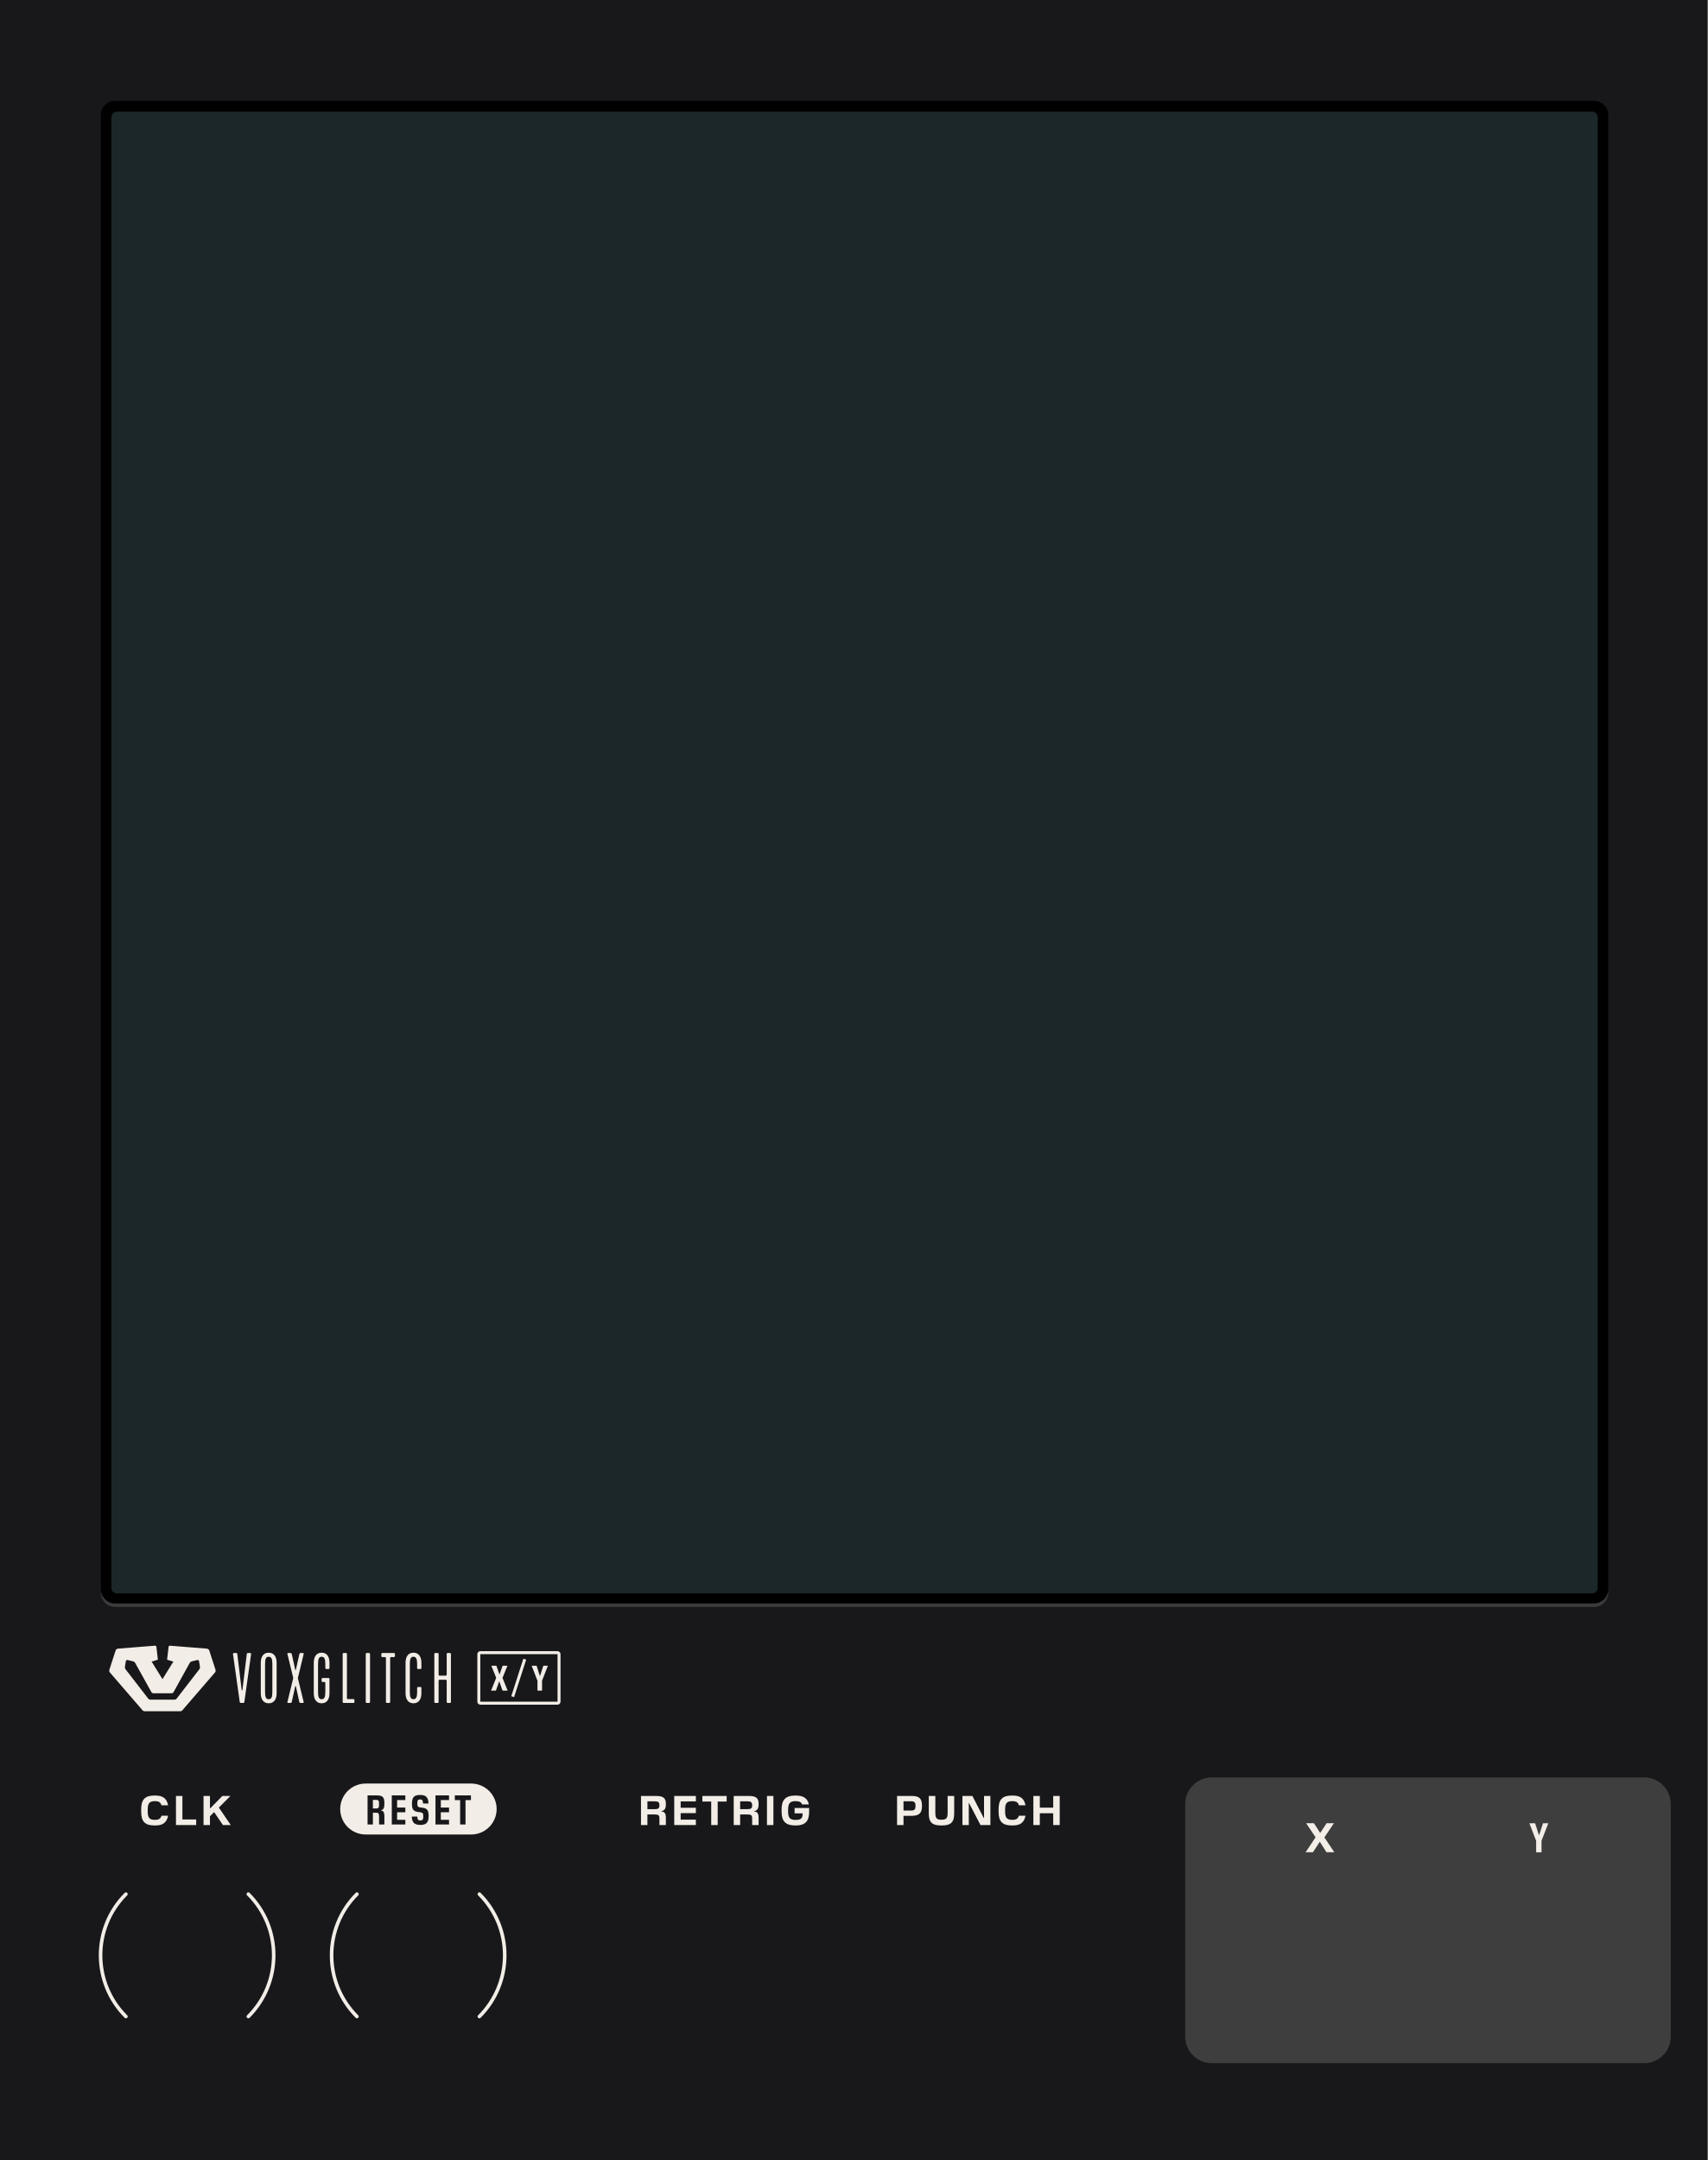
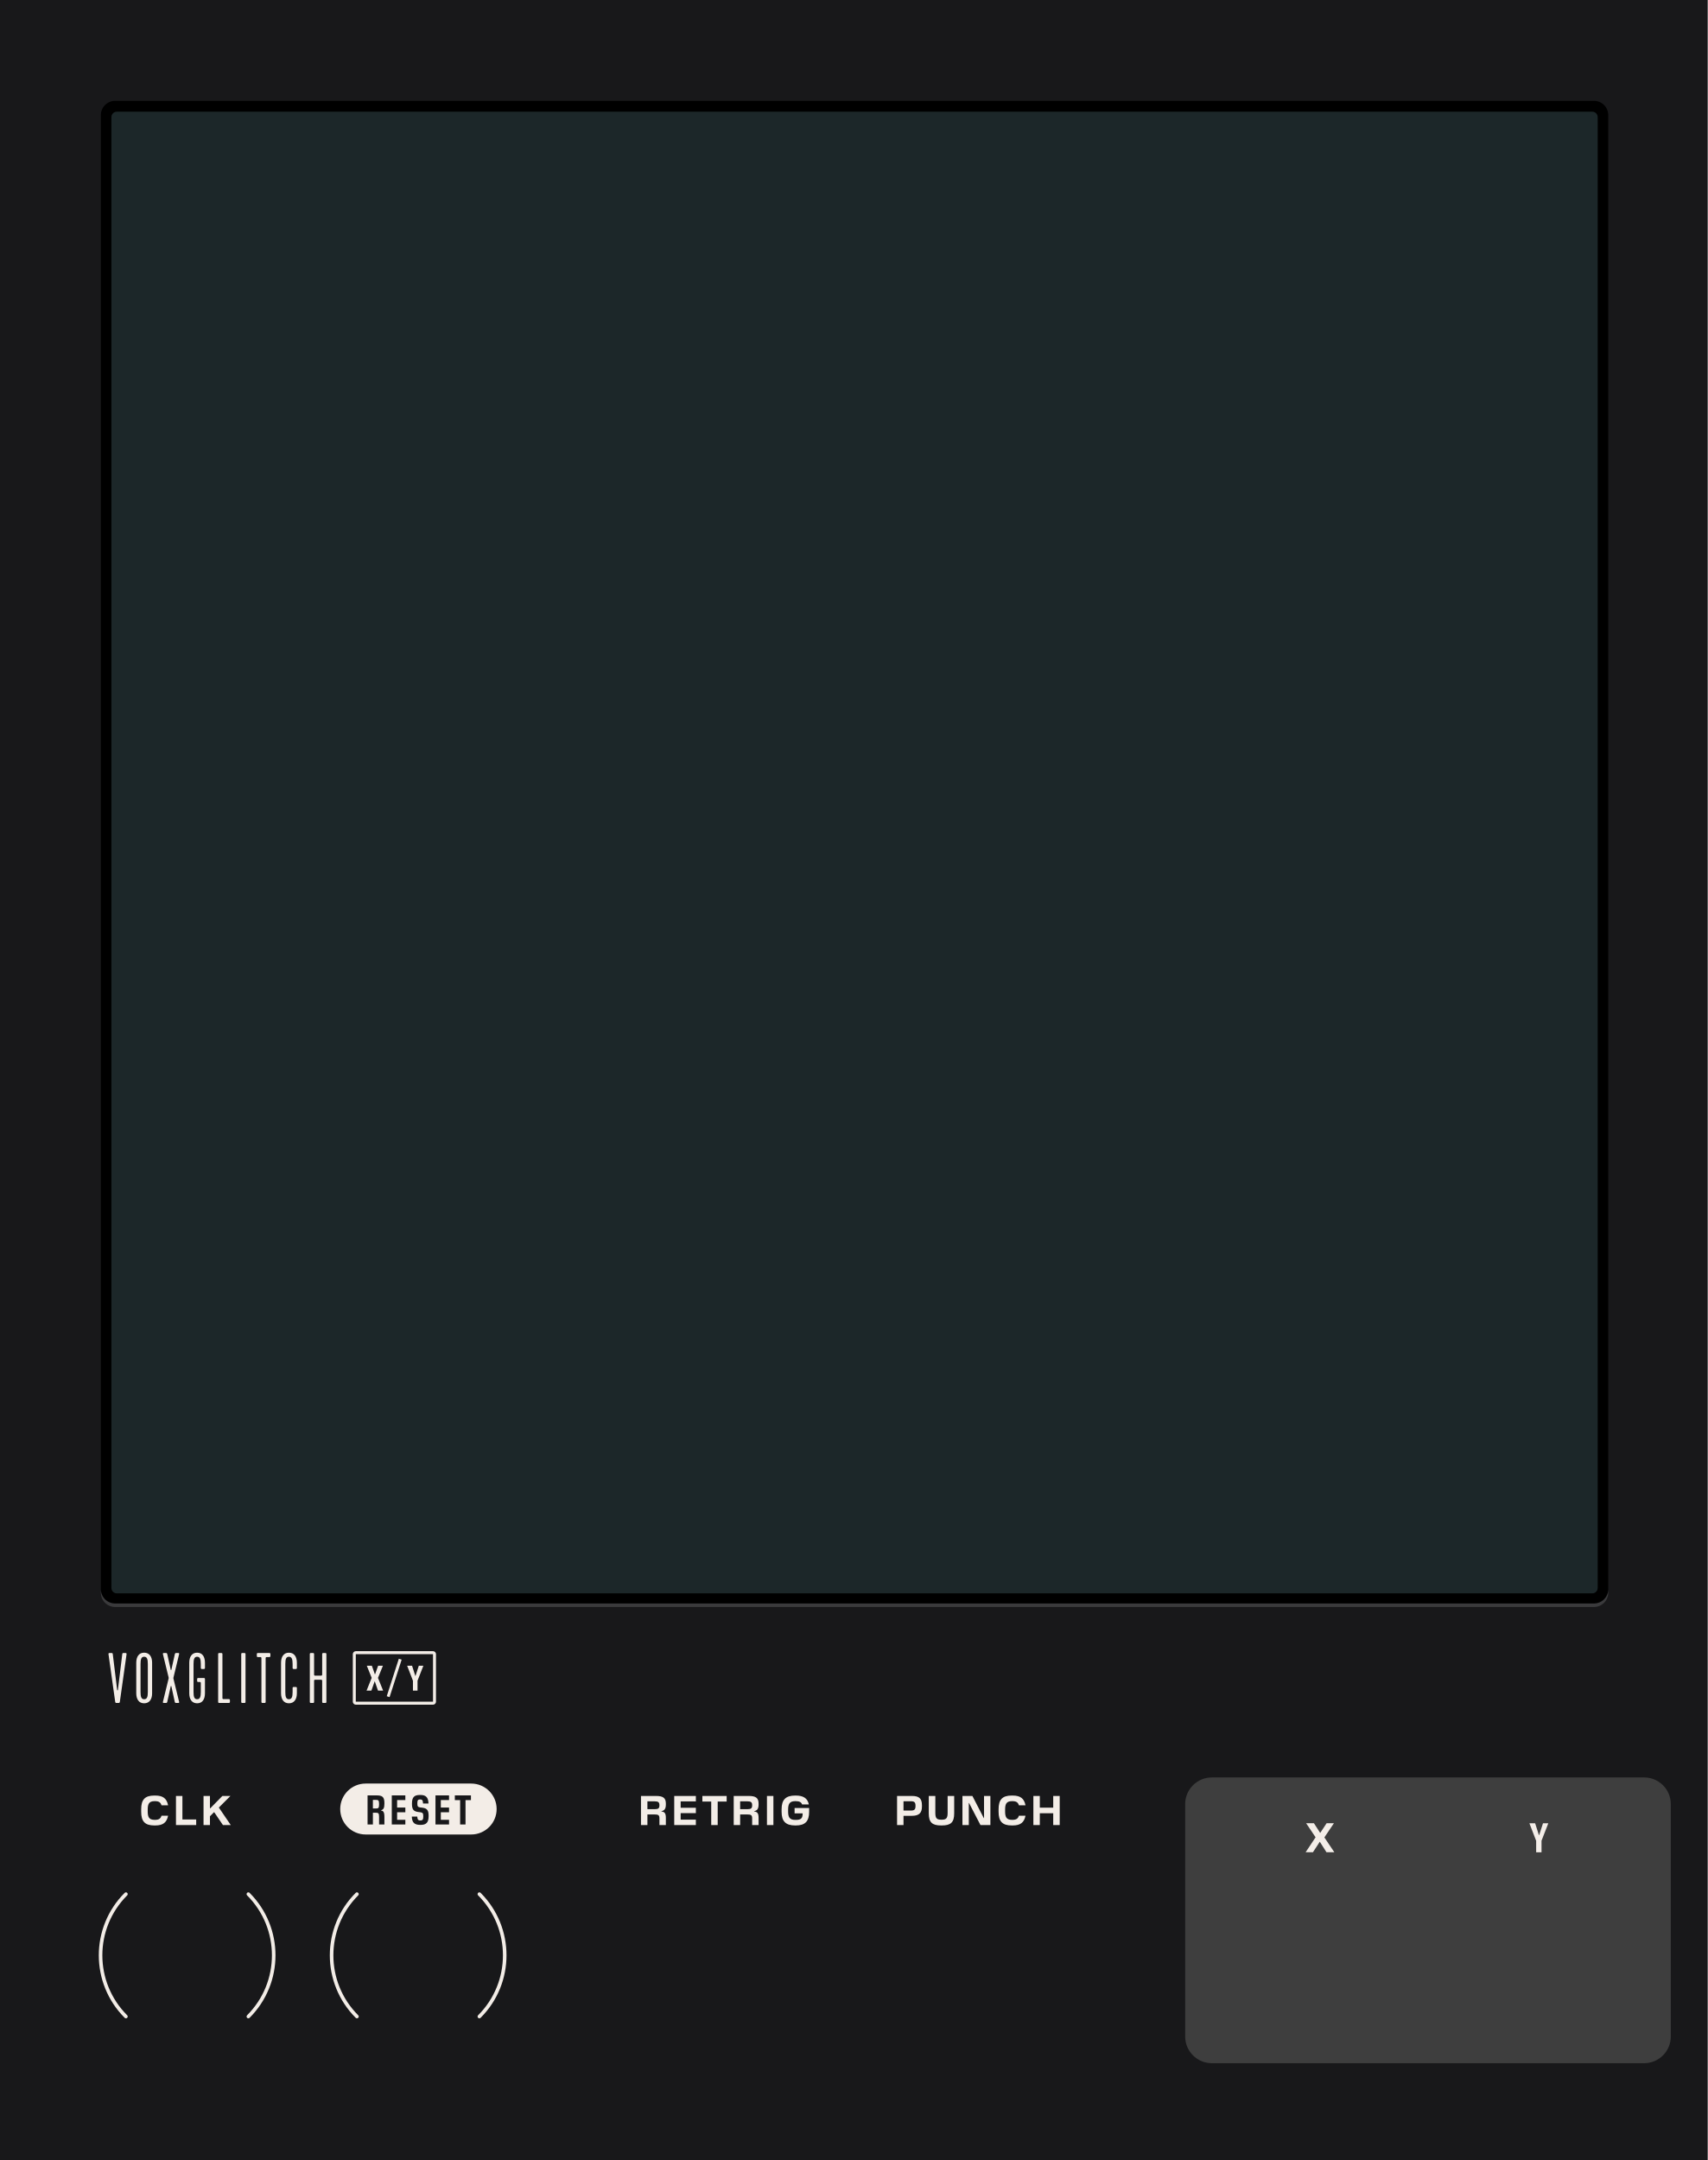
<svg xmlns="http://www.w3.org/2000/svg" version="1.1" id="Ebene_2" x="0px" y="0px" width="101.6mm" height="128.5mm" viewBox="0 0 288 364.252" style="enable-background:new 0 0 288 364.252;" xml:space="preserve">
  <rect x="0" y="0" width="288.0" height="364.252" style="fill:#18181a;fill-opacity:1;opacity:1;stroke:none" id="rect1" />
  <defs id="defs47">
    <rect x="159.804" y="438.104" width="89.081" height="27.121" id="rect3" />
    <rect x="159.804" y="438.104" width="89.081" height="27.121" id="rect3-9" />
  </defs>
  <style type="text/css" id="style2">
	.st0{fill:#F3EDE7;}
	.st1{opacity:0.15;fill:#FFFFFF;}
	.st2{fill:#1C2729;}
</style>
  <path class="st0" d="m 21.45,339.847 c -2.793,-2.793 -4.188,-6.45 -4.188,-10.111 0,-3.66 1.395,-7.318 4.188,-10.11 0.117,-0.117 0.117,-0.307 0,-0.424 -0.117,-0.117 -0.307,-0.117 -0.424,0 -2.909,2.908 -4.364,6.723 -4.364,10.535 0,3.812 1.455,7.626 4.364,10.535 0.117,0.117 0.307,0.117 0.424,0 0.118,-0.118 0.118,-0.308 0,-0.425 z" id="path4" style="fill-opacity:1;fill:#f3ede7;stroke:none" />
  <path class="st0" d="m 41.671,319.626 c 2.792,2.793 4.188,6.45 4.188,10.11 0,3.66 -1.395,7.318 -4.188,10.111 -0.117,0.117 -0.117,0.307 0,0.424 0.117,0.117 0.307,0.117 0.424,0 2.908,-2.908 4.364,-6.723 4.364,-10.535 0,-3.812 -1.455,-7.626 -4.364,-10.535 -0.117,-0.117 -0.307,-0.117 -0.424,0 -0.117,0.118 -0.117,0.308 0,0.425 z" id="path6" style="fill-opacity:1;fill:#f3ede7;stroke:none" />
  <path class="st0" d="m 60.411,339.847 c -2.793,-2.793 -4.188,-6.45 -4.188,-10.111 0,-3.66 1.395,-7.318 4.188,-10.11 0.117,-0.117 0.117,-0.307 0,-0.424 -0.117,-0.117 -0.307,-0.117 -0.424,0 -2.909,2.908 -4.364,6.723 -4.364,10.535 0,3.812 1.455,7.626 4.364,10.535 0.117,0.117 0.307,0.117 0.424,0 0.118,-0.118 0.118,-0.308 0,-0.425 z" id="path8" style="fill-opacity:1;fill:#f3ede7;stroke:none" />
  <path class="st0" d="m 80.632,319.626 c 2.793,2.793 4.188,6.45 4.188,10.11 0,3.66 -1.395,7.318 -4.188,10.111 -0.117,0.117 -0.117,0.307 0,0.424 0.117,0.117 0.307,0.117 0.424,0 2.908,-2.908 4.364,-6.723 4.364,-10.535 0,-3.812 -1.455,-7.626 -4.364,-10.535 -0.117,-0.117 -0.307,-0.117 -0.424,0 -0.117,0.118 -0.117,0.308 0,0.425 z" id="path10" style="fill-opacity:1;fill:#f3ede7;stroke:none" />
-   <path class="st0" d="m 73.417,287.179 h 0.384 c 0.112,0 0.169,-0.067 0.169,-0.168 v -3.583 c 0,-0.101 0.067,-0.168 0.169,-0.168 h 1.015 c 0.102,0 0.181,0.067 0.181,0.168 v 3.583 c 0,0.101 0.068,0.168 0.169,0.168 h 0.373 c 0.112,0 0.169,-0.067 0.169,-0.168 v -8.086 c 0,-0.101 -0.068,-0.168 -0.169,-0.168 h -0.373 c -0.112,0 -0.169,0.067 -0.169,0.168 v 3.481 c 0,0.101 -0.079,0.168 -0.181,0.168 h -1.015 c -0.102,0 -0.169,-0.067 -0.169,-0.168 v -3.481 c 0,-0.101 -0.067,-0.168 -0.169,-0.168 h -0.384 c -0.112,0 -0.169,0.067 -0.169,0.168 v 8.086 c 0,0.101 0.067,0.168 0.169,0.168 z m -5.02,-1.639 c 0,1.033 0.462,1.696 1.33,1.696 0.88,0 1.342,-0.674 1.342,-1.696 v -0.887 c 0,-0.101 -0.067,-0.168 -0.169,-0.168 h -0.384 c -0.102,0 -0.169,0.067 -0.169,0.168 v 0.674 c 0,0.831 -0.146,1.224 -0.62,1.224 -0.474,0 -0.608,-0.393 -0.608,-1.224 v -4.717 c 0,-0.831 0.135,-1.224 0.608,-1.224 0.473,0 0.62,0.393 0.62,1.224 v 0.674 c 0,0.101 0.067,0.168 0.169,0.168 H 70.9 c 0.102,0 0.169,-0.067 0.169,-0.168 v -0.887 c 0,-1.022 -0.462,-1.696 -1.342,-1.696 -0.868,0 -1.33,0.663 -1.33,1.696 z m -4.085,-6.267 c 0,0.112 0.067,0.168 0.169,0.168 h 0.439 c 0.102,0 0.169,0.067 0.169,0.168 v 7.401 c 0,0.101 0.068,0.168 0.17,0.168 h 0.372 c 0.112,0 0.169,-0.067 0.169,-0.168 v -7.401 c 0,-0.101 0.067,-0.168 0.169,-0.168 h 0.462 c 0.102,0 0.17,-0.067 0.17,-0.168 v -0.348 c 0,-0.112 -0.068,-0.168 -0.17,-0.168 h -1.95 c -0.102,0 -0.169,0.067 -0.169,0.168 z m -2.459,7.906 h 0.384 c 0.112,0 0.169,-0.067 0.169,-0.168 v -8.086 c 0,-0.101 -0.067,-0.168 -0.169,-0.168 h -0.384 c -0.112,0 -0.169,0.067 -0.169,0.168 v 8.086 c 0,0.101 0.067,0.168 0.169,0.168 z m -4.062,-0.168 c 0,0.101 0.067,0.168 0.169,0.168 h 1.646 c 0.102,0 0.169,-0.067 0.169,-0.168 v -0.314 c 0,-0.101 -0.067,-0.168 -0.169,-0.168 h -0.925 c -0.102,0 -0.169,-0.067 -0.169,-0.168 v -7.435 c 0,-0.101 -0.067,-0.168 -0.169,-0.168 H 57.96 c -0.112,0 -0.169,0.067 -0.169,0.168 z m -4.874,-1.471 c 0,1.033 0.462,1.696 1.33,1.696 0.88,0 1.319,-0.674 1.319,-1.696 v -2.403 c 0,-0.101 -0.067,-0.168 -0.169,-0.168 h -0.981 c -0.102,0 -0.169,0.067 -0.169,0.168 v 0.337 c 0,0.112 0.067,0.168 0.169,0.168 h 0.282 c 0.102,0 0.169,0.067 0.169,0.168 v 1.516 c 0,0.831 -0.146,1.224 -0.62,1.224 -0.474,0 -0.608,-0.393 -0.608,-1.224 v -4.717 c 0,-0.831 0.135,-1.224 0.608,-1.224 0.473,0 0.62,0.393 0.62,1.224 v 0.674 c 0,0.101 0.067,0.168 0.169,0.168 h 0.361 c 0.102,0 0.169,-0.067 0.169,-0.168 v -0.887 c 0,-1.022 -0.439,-1.696 -1.319,-1.696 -0.868,0 -1.33,0.663 -1.33,1.696 z m -4.333,1.639 h 0.451 c 0.079,0 0.146,-0.067 0.169,-0.168 l 0.598,-2.684 h 0.091 l 0.586,2.684 c 0.022,0.101 0.102,0.168 0.181,0.168 h 0.439 c 0.079,0 0.136,-0.067 0.113,-0.168 l -0.97,-3.976 0.011,-0.135 0.959,-3.976 c 0.022,-0.101 -0.034,-0.168 -0.113,-0.168 H 50.66 c -0.079,0 -0.146,0.067 -0.169,0.168 l -0.598,2.695 h -0.091 l -0.598,-2.695 c -0.022,-0.101 -0.09,-0.168 -0.169,-0.168 h -0.451 c -0.067,0 -0.135,0.067 -0.112,0.168 l 0.97,3.976 v 0.135 l -0.97,3.976 c -0.023,0.101 0.045,0.168 0.112,0.168 z m -3.882,-1.853 v -4.717 c 0,-0.831 0.135,-1.224 0.609,-1.224 0.485,0 0.62,0.393 0.62,1.224 v 4.717 c 0,0.831 -0.135,1.224 -0.62,1.224 -0.474,0 -0.609,-0.393 -0.609,-1.224 z m -0.722,0.214 c 0,1.033 0.462,1.696 1.331,1.696 0.88,0 1.342,-0.663 1.342,-1.696 v -5.144 c 0,-1.033 -0.462,-1.696 -1.342,-1.696 -0.868,0 -1.331,0.663 -1.331,1.696 z m -3.362,1.639 h 0.406 c 0.113,0 0.169,-0.056 0.191,-0.213 l 1.128,-8.007 c 0.022,-0.168 -0.068,-0.202 -0.169,-0.202 h -0.35 c -0.124,0 -0.191,0.034 -0.203,0.18 l -0.744,6.098 h -0.113 l -0.745,-6.098 c -0.011,-0.146 -0.079,-0.18 -0.203,-0.18 h -0.35 c -0.102,0 -0.192,0.034 -0.169,0.202 l 1.128,8.007 c 0.024,0.157 0.08,0.213 0.193,0.213 z" id="path14" style="stroke:none;fill-opacity:1;fill:#f3ede7" />
-   <path class="st0" d="m 94.028,278.948 v 8.018 H 81.003 v -8.018 h 13.025 m 0,-0.5 H 81.003 c -0.276,0 -0.5,0.224 -0.5,0.5 v 8.018 c 0,0.276 0.224,0.5 0.5,0.5 h 13.025 c 0.276,0 0.5,-0.224 0.5,-0.5 v -8.018 c 0,-0.276 -0.224,-0.5 -0.5,-0.5 z" id="path16" style="stroke:none;fill-opacity:1;fill:#f3ede7" />
-   <path class="st0" d="M 91.417,283.425 92.4,280.9 h -0.768 l -0.558,1.721 H 91.045 L 90.493,280.9 h -0.828 l 0.978,2.537 v 1.661 h 0.773 v -1.673 z m -6.672,-0.474 0.834,-2.051 h -0.81 l -0.516,1.451 h -0.03 l -0.51,-1.451 h -0.852 l 0.821,2.045 -0.863,2.153 h 0.815 l 0.552,-1.559 h 0.024 l 0.539,1.559 h 0.864 z" id="path18" style="stroke:none;fill-opacity:1;fill:#f3ede7" />
-   <polyline class="st0" points="86.701,286.193 88.738,279.875 88.262,279.721 86.225,286.04  " id="polyline20" />
-   <path class="st0" d="m 34.875,278.018 -6.214,-0.496 c -0.115,-0.009 -0.216,0.074 -0.229,0.189 l -0.252,2.174 1.058,0.32 -1.834,2.955 -1.834,-2.955 1.058,-0.32 -0.254,-2.176 c -0.013,-0.115 -0.115,-0.198 -0.229,-0.189 l -6.23,0.497 c -0.196,0.016 -0.364,0.148 -0.425,0.336 l -1.043,3.223 c -0.053,0.163 -0.017,0.342 0.095,0.471 l 5.492,6.364 c 0.092,0.107 0.227,0.169 0.368,0.169 h 5.986 c 0.141,0 0.276,-0.062 0.368,-0.169 l 5.494,-6.364 c 0.112,-0.13 0.148,-0.308 0.095,-0.471 l -1.046,-3.222 c -0.06,-0.188 -0.228,-0.321 -0.424,-0.336 z m -5.456,8.607 h -4.045 c -0.151,0 -0.293,-0.07 -0.385,-0.189 l -3.828,-4.953 c -0.083,-0.107 -0.118,-0.245 -0.096,-0.379 l 0.158,-0.97 c 0.023,-0.141 0.16,-0.232 0.298,-0.198 l 0.953,0.234 c 0.131,0.032 0.243,0.118 0.309,0.236 l 2.789,5.011 0.213,0.125 h 3.237 l 0.213,-0.126 2.772,-5.009 c 0.066,-0.119 0.179,-0.205 0.311,-0.238 l 0.952,-0.232 c 0.138,-0.034 0.275,0.057 0.298,0.198 l 0.159,0.967 c 0.022,0.134 -0.013,0.272 -0.096,0.379 l -3.829,4.953 c -0.091,0.122 -0.233,0.191 -0.383,0.191 z" id="path22" style="stroke:none;fill-opacity:1;fill:#f3ede7" />
+   <path class="st0" d="m 52.417,287.179 h 0.384 c 0.112,0 0.169,-0.067 0.169,-0.168 v -3.583 c 0,-0.101 0.067,-0.168 0.169,-0.168 h 1.015 c 0.102,0 0.181,0.067 0.181,0.168 v 3.583 c 0,0.101 0.068,0.168 0.169,0.168 h 0.373 c 0.112,0 0.169,-0.067 0.169,-0.168 v -8.086 c 0,-0.101 -0.068,-0.168 -0.169,-0.168 h -0.373 c -0.112,0 -0.169,0.067 -0.169,0.168 v 3.481 c 0,0.101 -0.079,0.168 -0.181,0.168 h -1.015 c -0.102,0 -0.169,-0.067 -0.169,-0.168 v -3.481 c 0,-0.101 -0.067,-0.168 -0.169,-0.168 h -0.384 c -0.112,0 -0.169,0.067 -0.169,0.168 v 8.086 c 0,0.101 0.067,0.168 0.169,0.168 z m -5.02,-1.639 c 0,1.033 0.462,1.696 1.33,1.696 0.88,0 1.342,-0.674 1.342,-1.696 v -0.887 c 0,-0.101 -0.067,-0.168 -0.169,-0.168 h -0.384 c -0.102,0 -0.169,0.067 -0.169,0.168 v 0.674 c 0,0.831 -0.146,1.224 -0.62,1.224 -0.474,0 -0.608,-0.393 -0.608,-1.224 v -4.717 c 0,-0.831 0.135,-1.224 0.608,-1.224 0.473,0 0.62,0.393 0.62,1.224 v 0.674 c 0,0.101 0.067,0.168 0.169,0.168 h 0.384 c 0.102,0 0.169,-0.067 0.169,-0.168 v -0.887 c 0,-1.022 -0.462,-1.696 -1.342,-1.696 -0.868,0 -1.33,0.663 -1.33,1.696 z m -4.085,-6.267 c 0,0.112 0.067,0.168 0.169,0.168 h 0.439 c 0.102,0 0.169,0.067 0.169,0.168 v 7.401 c 0,0.101 0.068,0.168 0.17,0.168 h 0.372 c 0.112,0 0.169,-0.067 0.169,-0.168 v -7.401 c 0,-0.101 0.067,-0.168 0.169,-0.168 h 0.462 c 0.102,0 0.17,-0.067 0.17,-0.168 v -0.348 c 0,-0.112 -0.068,-0.168 -0.17,-0.168 h -1.95 c -0.102,0 -0.169,0.067 -0.169,0.168 z m -2.459,7.906 h 0.384 c 0.112,0 0.169,-0.067 0.169,-0.168 v -8.086 c 0,-0.101 -0.067,-0.168 -0.169,-0.168 h -0.384 c -0.112,0 -0.169,0.067 -0.169,0.168 v 8.086 c 0,0.101 0.067,0.168 0.169,0.168 z m -4.062,-0.168 c 0,0.101 0.067,0.168 0.169,0.168 h 1.646 c 0.102,0 0.169,-0.067 0.169,-0.168 v -0.314 c 0,-0.101 -0.067,-0.168 -0.169,-0.168 h -0.925 c -0.102,0 -0.169,-0.067 -0.169,-0.168 v -7.435 c 0,-0.101 -0.067,-0.168 -0.169,-0.168 h -0.383 c -0.112,0 -0.169,0.067 -0.169,0.168 z m -4.874,-1.471 c 0,1.033 0.462,1.696 1.33,1.696 0.88,0 1.319,-0.674 1.319,-1.696 v -2.403 c 0,-0.101 -0.067,-0.168 -0.169,-0.168 h -0.981 c -0.102,0 -0.169,0.067 -0.169,0.168 v 0.337 c 0,0.112 0.067,0.168 0.169,0.168 h 0.282 c 0.102,0 0.169,0.067 0.169,0.168 v 1.516 c 0,0.831 -0.146,1.224 -0.62,1.224 -0.474,0 -0.608,-0.393 -0.608,-1.224 v -4.717 c 0,-0.831 0.135,-1.224 0.608,-1.224 0.473,0 0.62,0.393 0.62,1.224 v 0.674 c 0,0.101 0.067,0.168 0.169,0.168 h 0.361 c 0.102,0 0.169,-0.067 0.169,-0.168 v -0.887 c 0,-1.022 -0.439,-1.696 -1.319,-1.696 -0.868,0 -1.33,0.663 -1.33,1.696 z m -4.333,1.639 h 0.451 c 0.079,0 0.146,-0.067 0.169,-0.168 l 0.598,-2.684 h 0.091 l 0.586,2.684 c 0.022,0.101 0.102,0.168 0.181,0.168 h 0.439 c 0.079,0 0.136,-0.067 0.113,-0.168 l -0.97,-3.976 0.011,-0.135 0.959,-3.976 c 0.022,-0.101 -0.034,-0.168 -0.113,-0.168 h -0.439 c -0.079,0 -0.146,0.067 -0.169,0.168 l -0.598,2.695 h -0.091 l -0.598,-2.695 c -0.022,-0.101 -0.09,-0.168 -0.169,-0.168 h -0.451 c -0.067,0 -0.135,0.067 -0.112,0.168 l 0.97,3.976 v 0.135 l -0.97,3.976 c -0.023,0.101 0.045,0.168 0.112,0.168 z m -3.882,-1.853 v -4.717 c 0,-0.831 0.135,-1.224 0.609,-1.224 0.485,0 0.62,0.393 0.62,1.224 v 4.717 c 0,0.831 -0.135,1.224 -0.62,1.224 -0.474,0 -0.609,-0.393 -0.609,-1.224 z m -0.722,0.214 c 0,1.033 0.462,1.696 1.331,1.696 0.88,0 1.342,-0.663 1.342,-1.696 v -5.144 c 0,-1.033 -0.462,-1.696 -1.342,-1.696 -0.868,0 -1.331,0.663 -1.331,1.696 z m -3.362,1.639 h 0.406 c 0.113,0 0.169,-0.056 0.191,-0.213 l 1.128,-8.007 c 0.022,-0.168 -0.068,-0.202 -0.169,-0.202 h -0.35 c -0.124,0 -0.191,0.034 -0.203,0.18 l -0.744,6.098 h -0.113 l -0.745,-6.098 c -0.011,-0.146 -0.079,-0.18 -0.203,-0.18 h -0.35 c -0.102,0 -0.192,0.034 -0.169,0.202 l 1.128,8.007 c 0.024,0.157 0.08,0.213 0.193,0.213 z" id="path14" style="fill:#f3ede7;fill-opacity:1;stroke:none" />
+   <path class="st0" d="m 73.028,278.948 v 8.018 h -13.025 v -8.018 h 13.025 m 0,-0.5 h -13.025 c -0.276,0 -0.5,0.224 -0.5,0.5 v 8.018 c 0,0.276 0.224,0.5 0.5,0.5 h 13.025 c 0.276,0 0.5,-0.224 0.5,-0.5 v -8.018 c 0,-0.276 -0.224,-0.5 -0.5,-0.5 z" id="path16" style="fill:#f3ede7;fill-opacity:1;stroke:none" />
+   <path class="st0" d="m 70.417,283.425 0.983,-2.525 h -0.768 l -0.558,1.721 h -0.029 l -0.552,-1.721 h -0.828 l 0.978,2.537 v 1.661 h 0.773 v -1.673 z m -6.672,-0.474 0.834,-2.051 h -0.81 l -0.516,1.451 h -0.03 l -0.51,-1.451 h -0.852 l 0.821,2.045 -0.863,2.153 h 0.815 l 0.552,-1.559 h 0.024 l 0.539,1.559 h 0.864 z" id="path18" style="fill:#f3ede7;fill-opacity:1;stroke:none" />
+   <path id="polyline20" class="st0" style="fill:#f3ede7" d="m 65.701,286.193 2.037,-6.318 -0.476,-0.154 -2.037,6.319" />
  <path class="st0" d="m 35.41,306.288 0.672,-0.679 h 0.049 l 1.463,2.157 h 1.324 l -2.01,-2.949 1.954,-1.954 h -1.359 l -2.052,2.087 H 35.41 v -2.087 h -1.085 v 4.903 h 1.085 z m -2.323,0.54 h -2.325 v -3.964 h -1.085 v 4.903 h 3.411 v -0.939 z m -6.902,1.008 c 1.345,0 1.94,-0.532 2.165,-1.646 h -1.114 c -0.14,0.504 -0.476,0.7 -1.085,0.7 H 26.06 c -0.974,0 -1.148,-0.539 -1.148,-1.429 v -0.294 c 0,-0.889 0.175,-1.429 1.148,-1.429 h 0.091 c 0.609,0 0.945,0.196 1.085,0.701 h 1.114 c -0.224,-1.114 -0.82,-1.646 -2.165,-1.646 h -0.161 c -1.583,0 -2.213,0.687 -2.213,2.304 v 0.434 c 0,1.618 0.63,2.304 2.213,2.304 h 0.161 z" id="path24" style="stroke:none;stroke-opacity:1;fill-opacity:1;fill:#f3ede7" />
  <path class="st0" d="m 134.197,307.836 c 1.576,0 2.262,-0.686 2.262,-2.304 v -0.637 h -2.452 v 0.903 h 1.359 c 0,0.785 -0.238,1.1 -1.121,1.1 h -0.154 c -0.973,0 -1.176,-0.525 -1.176,-1.421 v -0.309 c 0,-0.889 0.203,-1.429 1.176,-1.429 h 0.119 c 0.588,0 0.938,0.168 1.058,0.553 h 1.142 c -0.217,-1.057 -0.952,-1.499 -2.213,-1.499 h -0.091 c -1.59,0 -2.29,0.693 -2.29,2.311 v 0.427 c 0,1.618 0.7,2.304 2.29,2.304 h 0.091 z m -3.766,-4.973 h -1.085 v 4.903 h 1.085 z m -4.395,0.904 c 0.616,0 0.812,0.154 0.812,0.651 v 0.042 c 0,0.469 -0.196,0.623 -0.701,0.623 h -1.324 v -1.316 z m -1.212,2.213 h 1.205 c 0.645,0 0.82,0.119 0.82,0.672 v 1.114 h 1.085 v -1.184 c 0,-0.854 -0.231,-1.03 -0.75,-1.114 v -0.049 c 0.525,-0.084 0.75,-0.406 0.75,-1.135 v -0.126 c 0,-0.953 -0.448,-1.296 -1.667,-1.296 h -2.528 v 4.903 h 1.085 z m -3.787,-2.178 h 1.513 v -0.938 h -4.097 v 0.938 h 1.492 v 3.964 h 1.093 v -3.964 z m -3.681,3.053 h -2.563 v -1.092 h 2.563 v -0.904 h -2.563 v -1.085 h 2.563 v -0.911 h -3.649 v 4.903 h 3.649 z m -6.959,-3.088 c 0.616,0 0.812,0.154 0.812,0.651 v 0.042 c 0,0.469 -0.196,0.623 -0.701,0.623 h -1.324 v -1.316 z m -1.211,2.213 h 1.205 c 0.645,0 0.82,0.119 0.82,0.672 v 1.114 h 1.085 v -1.184 c 0,-0.854 -0.231,-1.03 -0.75,-1.114 v -0.049 c 0.525,-0.084 0.75,-0.406 0.75,-1.135 v -0.126 c 0,-0.953 -0.448,-1.296 -1.667,-1.296 H 108.1 v 4.903 h 1.085 v -1.785 z" id="path26" style="fill-opacity:1;fill:#f3ede7;stroke:none" />
  <path class="st0" d="m 178.716,302.863 h -1.093 v 1.975 h -2.262 v -1.975 h -1.085 v 4.903 h 1.085 v -1.989 h 2.262 v 1.989 h 1.093 z m -7.932,4.973 c 1.345,0 1.94,-0.532 2.165,-1.646 h -1.114 c -0.14,0.504 -0.477,0.7 -1.085,0.7 h -0.091 c -0.974,0 -1.148,-0.539 -1.148,-1.429 v -0.294 c 0,-0.889 0.175,-1.429 1.148,-1.429 h 0.091 c 0.609,0 0.945,0.196 1.085,0.701 h 1.114 c -0.224,-1.114 -0.82,-1.646 -2.165,-1.646 h -0.161 c -1.583,0 -2.213,0.687 -2.213,2.304 v 0.434 c 0,1.618 0.63,2.304 2.213,2.304 h 0.161 z m -3.758,-4.973 h -1.071 v 3.726 h -0.042 l -1.919,-3.726 h -1.681 v 4.903 h 1.072 v -3.719 h 0.042 l 1.926,3.719 h 1.674 v -4.903 z m -8.198,4.973 c 1.513,0 2.094,-0.518 2.094,-2.031 v -2.942 h -1.106 v 2.879 c 0,0.847 -0.238,1.121 -0.96,1.121 h -0.154 c -0.722,0 -0.959,-0.266 -0.959,-1.121 v -2.879 h -1.107 v 2.942 c 0,1.513 0.575,2.031 2.094,2.031 z m -5.201,-4.083 c 0.588,0 0.771,0.196 0.771,0.75 v 0.07 c 0,0.54 -0.168,0.75 -0.764,0.75 h -1.261 v -1.569 h 1.254 z m -1.253,2.458 h 1.429 c 1.198,0 1.681,-0.498 1.681,-1.562 v -0.21 c 0,-1.156 -0.483,-1.576 -1.681,-1.576 h -2.514 v 4.903 h 1.085 z" id="path28" style="fill-opacity:1;fill:#f3ede7;stroke:none" />
  <path class="st0" d="M63.408,303.524h-0.521v1.449h0.556c0.345,0,0.485-0.07,0.485-0.651v-0.14  C63.929,303.594,63.78,303.524,63.408,303.524z M79.462,300.77H61.671c-2.372,0-4.295,1.923-4.295,4.295v0  c0,2.372,1.923,4.295,4.295,4.295h17.791c2.372,0,4.295-1.923,4.295-4.295v0C83.757,302.693,81.834,300.77,79.462,300.77z   M64.829,304.161c0,0.792-0.19,1.009-0.57,1.106v0.035c0.38,0.084,0.57,0.238,0.57,1.121v1.246h-0.9v-1.303  c0-0.602-0.134-0.672-0.514-0.672h-0.527v1.975h-0.9v-4.902h1.512c0.936,0,1.33,0.21,1.33,1.303V304.161z M68.359,303.552h-1.386  v1.268h1.386v0.792h-1.386v1.274h1.386v0.784h-2.286v-4.902h2.286V303.552z M72.283,306.29c0,1.121-0.464,1.45-1.364,1.45h-0.07  c-0.443,0-0.788-0.098-1.02-0.301c-0.232-0.203-0.359-0.575-0.38-1.1h0.921c0.028,0.553,0.211,0.658,0.514,0.658  c0.358,0,0.499-0.134,0.499-0.631v-0.119c0-0.44-0.091-0.581-0.492-0.637l-0.352-0.042c-0.773-0.099-1.062-0.421-1.062-1.352v-0.077  c0-1.093,0.408-1.443,1.337-1.443h0.084c0.887,0,1.337,0.351,1.365,1.443h-0.915c-0.027-0.582-0.168-0.693-0.499-0.693  c-0.338,0-0.464,0.14-0.464,0.623v0.098c0,0.428,0.091,0.582,0.492,0.631l0.352,0.042c0.773,0.098,1.055,0.42,1.055,1.352V306.29z   M75.729,303.552h-1.386v1.268h1.386v0.792h-1.386v1.274h1.386v0.784h-2.286v-4.902h2.286V303.552z M79.422,303.566h-0.914v4.104  H77.6v-4.104h-0.893v-0.799h2.715V303.566z" id="path36" style="fill-opacity:1;fill:#f3ede7;stroke:none" />
  <path d="M268.818,270.393h-249.4c-1.331,0-2.41-1.079-2.41-2.41V19.418c0-1.331,1.079-2.41,2.41-2.41h249.4  c1.331,0,2.41,1.079,2.41,2.41v248.565C271.228,269.314,270.149,270.393,268.818,270.393z" id="path38" />
  <path class="st1" d="M268.818,270.411h-249.4c-1.331,0-2.41-1.079-2.41-2.41v0.583c0,1.331,1.079,2.41,2.41,2.41h249.4  c1.331,0,2.41-1.079,2.41-2.41v-0.583C271.228,269.332,270.149,270.411,268.818,270.411z" id="path40" />
  <path class="st2" d="M268.534,268.696H19.701c-0.504,0-0.912-0.409-0.912-0.912V19.749c0-0.504,0.409-0.912,0.912-0.912h248.833  c0.504,0,0.912,0.409,0.912,0.912v248.034C269.447,268.288,269.038,268.696,268.534,268.696z" id="path42" style="stroke:none;fill:#1c2729;fill-opacity:1" />
  <rect style="fill:#3e3e3e;fill-opacity:1;stroke:none;stroke-width:0.283" id="rect2" width="81.9" height="48.189" x="199.877" y="-347.927" rx="4.5" ry="4.5" transform="scale(1,-1)" />
  <path style="font-size:9.333px;font-family:Pilat;-inkscape-font-specification:Pilat;text-align:center;white-space:pre;fill:#f4eee9;stroke-width:0.283" d="m 223.354,309.851 1.61,-2.394 h -1.232 l -1.064,1.617 h -0.035 l -1.043,-1.617 h -1.316 l 1.596,2.373 -1.68,2.527 h 1.232 l 1.141,-1.75 h 0.035 l 1.113,1.75 h 1.323 z" id="text1" aria-label="X" />
  <path d="m 259.973,310.413 1.148,-2.947 h -0.896 l -0.651,2.009 h -0.035 l -0.644,-2.009 h -0.966 l 1.141,2.961 v 1.939 h 0.903 z" id="text1-7" style="font-size:9.333px;font-family:'Pilat Condensed';-inkscape-font-specification:'Pilat Condensed, ';text-align:center;white-space:pre;fill:#f4eee9;stroke-width:0.283" aria-label="Y" />
</svg>
